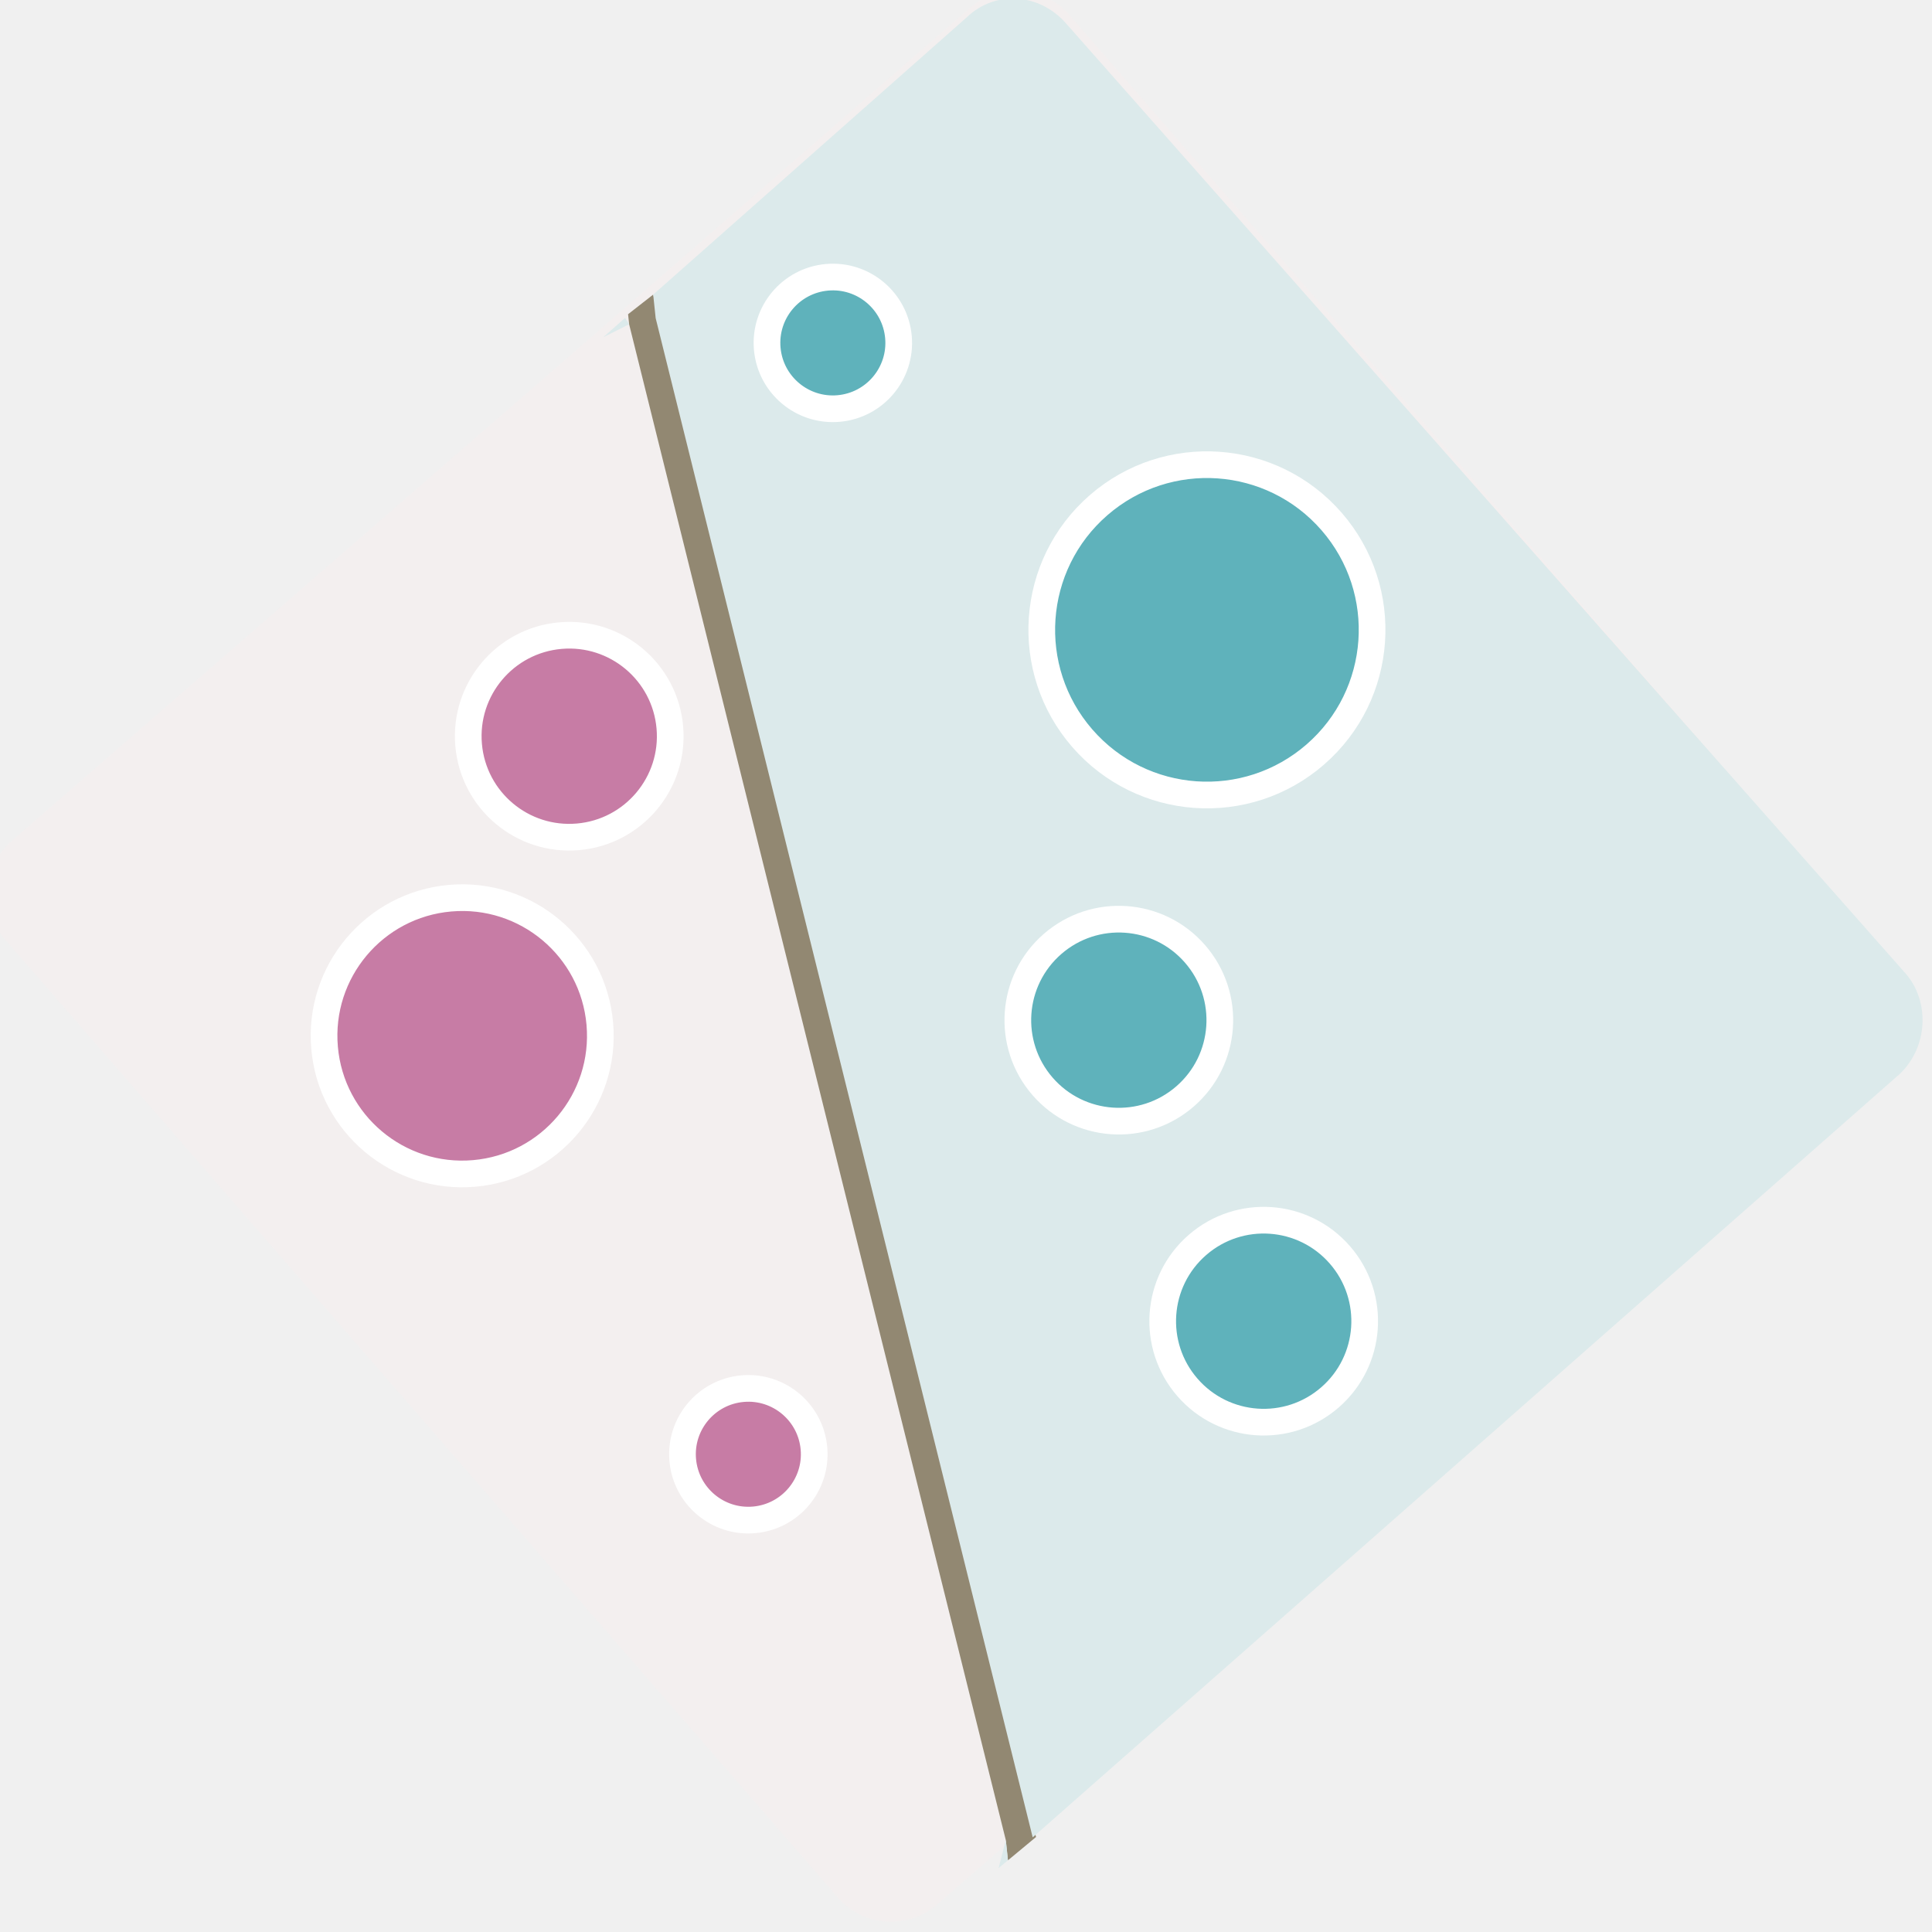
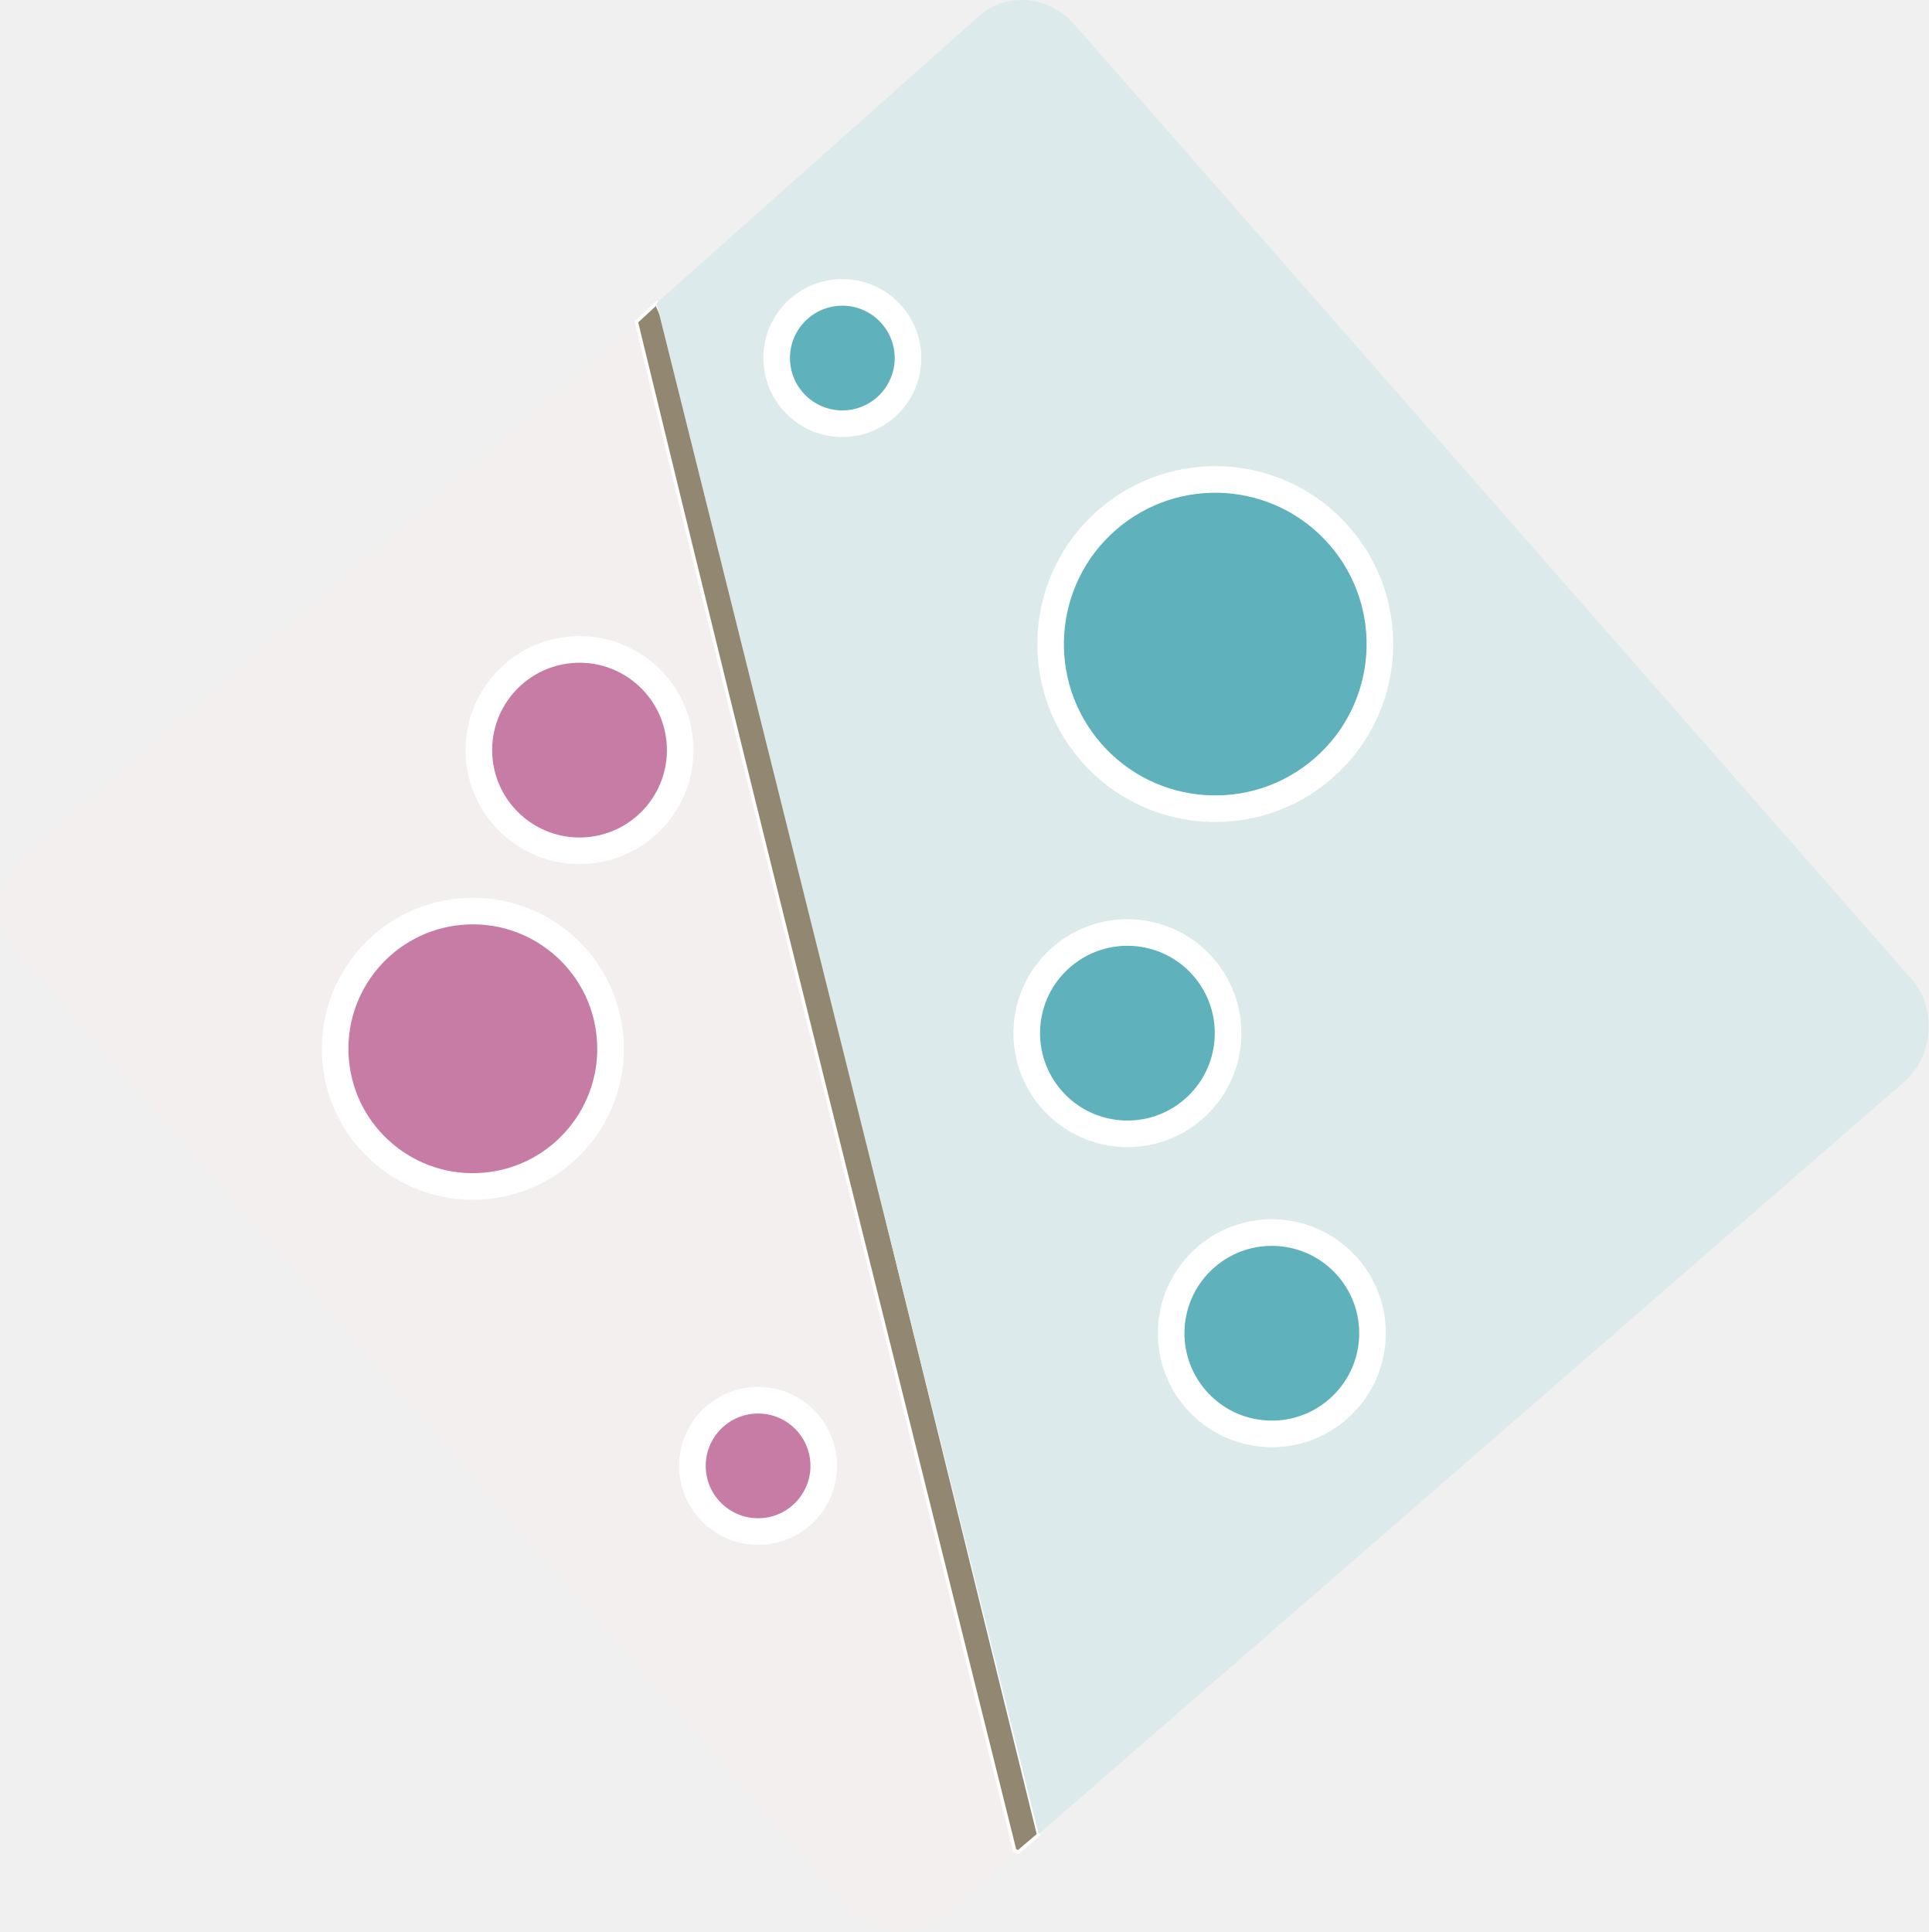
- <svg xmlns="http://www.w3.org/2000/svg" viewBox="0 0 572 572">
-   <defs />
-   <g transform="rotate(-6 1648 -4690)">
-     <rect width="417.4" height="417.4" x="-462" y="-248" fill="#f3efef" rx="20.8" ry="20.8" transform="rotate(-35)" />
-     <path fill="#928872" d="M-306-86v3l64 458v6l9-6-64-459-1-7z" />
-     <circle cx="127.9" cy="375" r="40.9" fill="#c77ca5" stroke="#fff" stroke-width="7.9" transform="rotate(91)" />
-     <circle cx="42.3" cy="335.7" r="29.9" fill="#c77ca5" stroke="#fff" stroke-width="7.9" transform="rotate(91)" />
-     <circle cx="258.7" cy="301.4" r="19.5" fill="#c77ca5" stroke="#fff" stroke-width="7.9" transform="rotate(91)" />
-     <path fill="#dceaeb" d="M-314-80l8-3-1-2zm16-11v7l64 459L45 177c9-7 11-20 5-29l-218-306c-7-10-20-12-29-5zm56 466l-3 8 3-2z" />
-     <circle cx="-254.9" cy="102.5" r="29.9" fill="#5fb2bb" stroke="#fff" stroke-width="7.9" transform="rotate(-35)" />
-     <circle cx="-133.3" cy="-63" r="48.9" fill="#5fb2bb" stroke="#fff" stroke-width="7.9" transform="rotate(-35)" />
-     <circle cx="-228.8" cy="7.1" r="29.9" fill="#5fb2bb" stroke="#fff" stroke-width="7.9" transform="rotate(-35)" />
-     <circle cx="-66.9" cy="247.8" r="19.5" fill="#5fb2bb" stroke="#fff" stroke-width="7.9" transform="rotate(91)" />
-   </g>
+ <svg xmlns="http://www.w3.org/2000/svg" viewBox="0 0 572.793 573.813" version="1.1" id="svg850" width="572.793" height="573.813">
+   <defs id="defs826" />
+   <rect style="fill:#f3efef" id="rect814" transform="rotate(-41)" ry="20.8" rx="20.8" y="196.158" x="-181.813" height="417.4" width="417.4" />
+   <path style="fill:#928872;stroke:#ffffff;stroke-opacity:1" id="path816" d="M 188.986,95.583 C 225.517,246.29 263.968,399.088 301.377,549.632 l 1.08,0.394 5.993,-5.116 -109.75,-446.015 -3.726,-8.857 z" />
+   <circle style="fill:#c77ca5;stroke:#ffffff;stroke-width:7.9;stroke-opacity:1" id="circle818" transform="rotate(85)" r="40.9" cy="-112.745" cx="322.541" />
+   <circle style="fill:#c77ca5;stroke:#ffffff;stroke-width:7.9;stroke-opacity:1" id="circle820" transform="rotate(85)" r="29.9" cy="-152.045" cx="236.941" />
+   <circle style="fill:#c77ca5;stroke:#ffffff;stroke-width:7.9;stroke-opacity:1" id="circle822" transform="rotate(85)" r="19.5" cy="-186.345" cx="453.341" />
+   <path style="fill:#dceaeb;stroke-width:1.004" id="path824" d="m 189.854,97.193 -1.204,-1.899 z m 5.12,-7.154 v 0 L 308.45,544.741 566.108,320.812 c 8.219,-7.964 8.849,-21.205 1.941,-29.593 L 319.258,7.483 C 311.251,-1.802 298.113,-2.437 289.894,5.527 Z M 299.382,558.346 c -198.945,14.258 -99.472,7.129 0,0 z" />
+   <circle style="fill:#5fb2bb;stroke:#ffffff;stroke-width:7.9;stroke-opacity:1" id="circle826" transform="rotate(-41)" r="29.9" cy="546.658" cx="25.287" />
+   <circle style="fill:#5fb2bb;stroke:#ffffff;stroke-width:7.9;stroke-opacity:1" id="circle828" transform="rotate(-41)" r="48.9" cy="381.158" cx="146.887" />
+   <circle style="fill:#5fb2bb;stroke:#ffffff;stroke-width:7.9;stroke-opacity:1" id="circle830" transform="rotate(-41)" r="29.9" cy="451.258" cx="51.387" />
+   <circle style="fill:#5fb2bb;stroke:#ffffff;stroke-width:7.9;stroke-opacity:1" id="circle832" transform="rotate(85)" r="19.5" cy="-239.945" cx="127.741" />
</svg>
